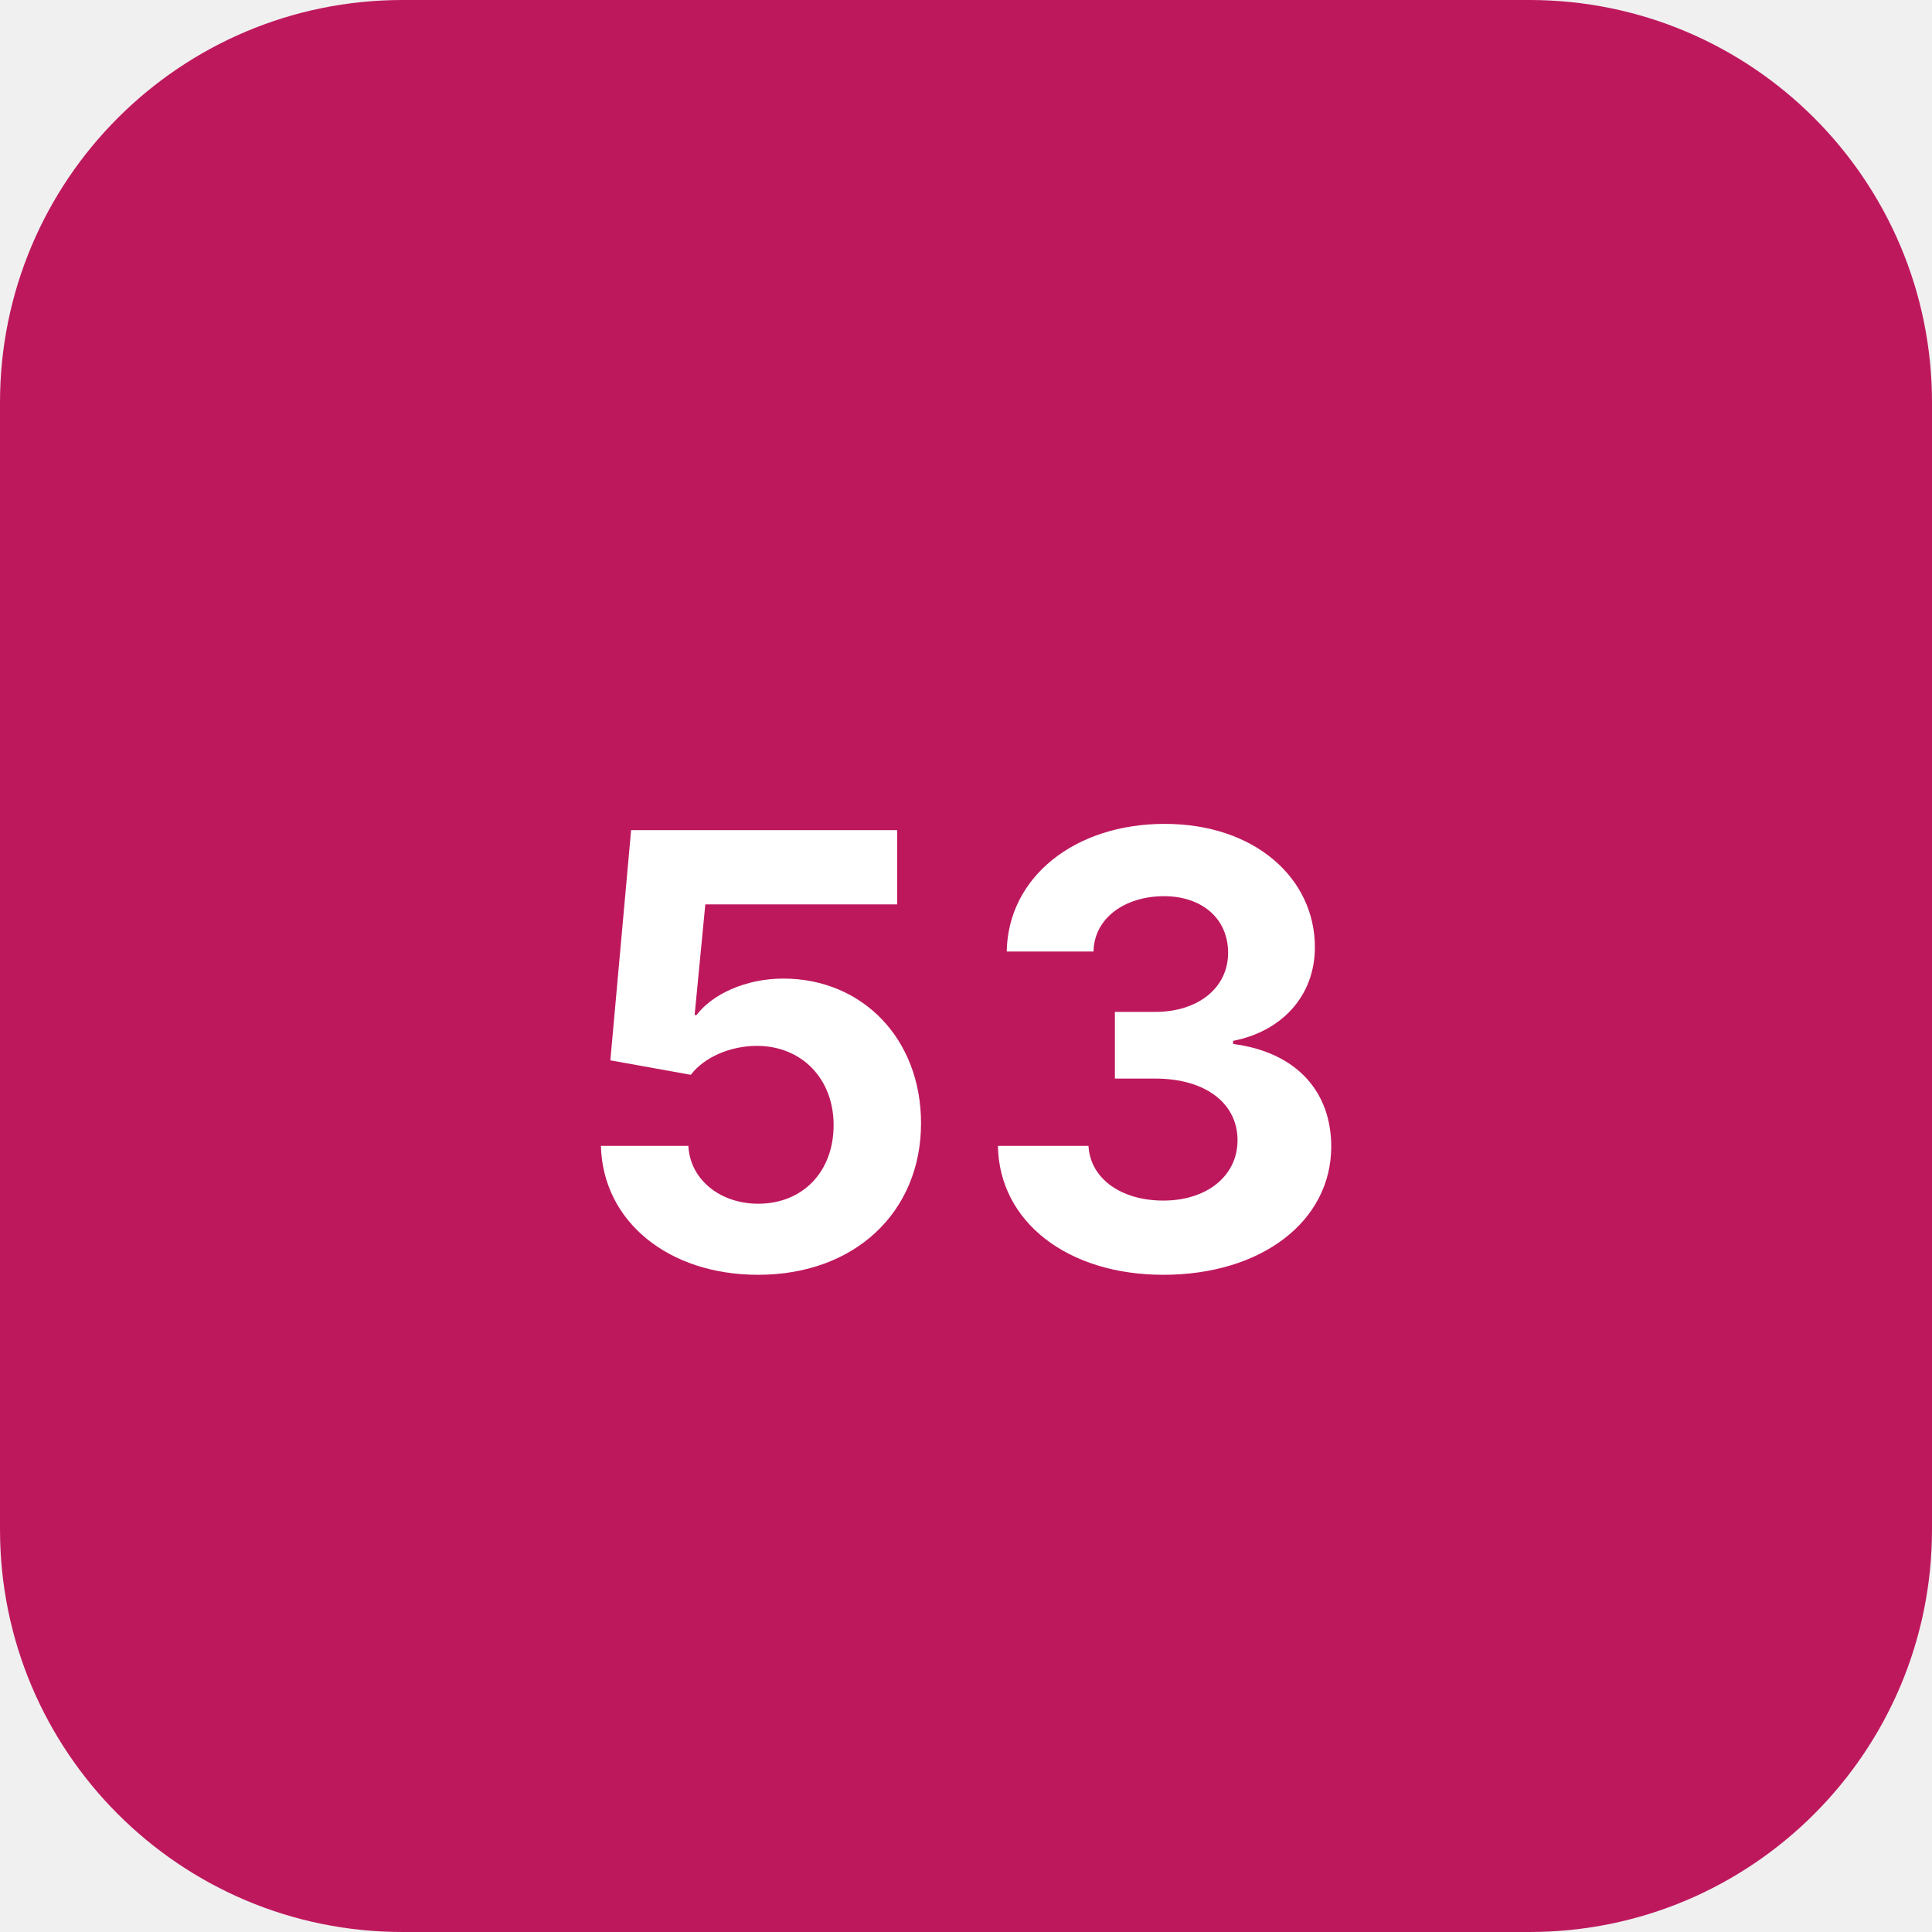
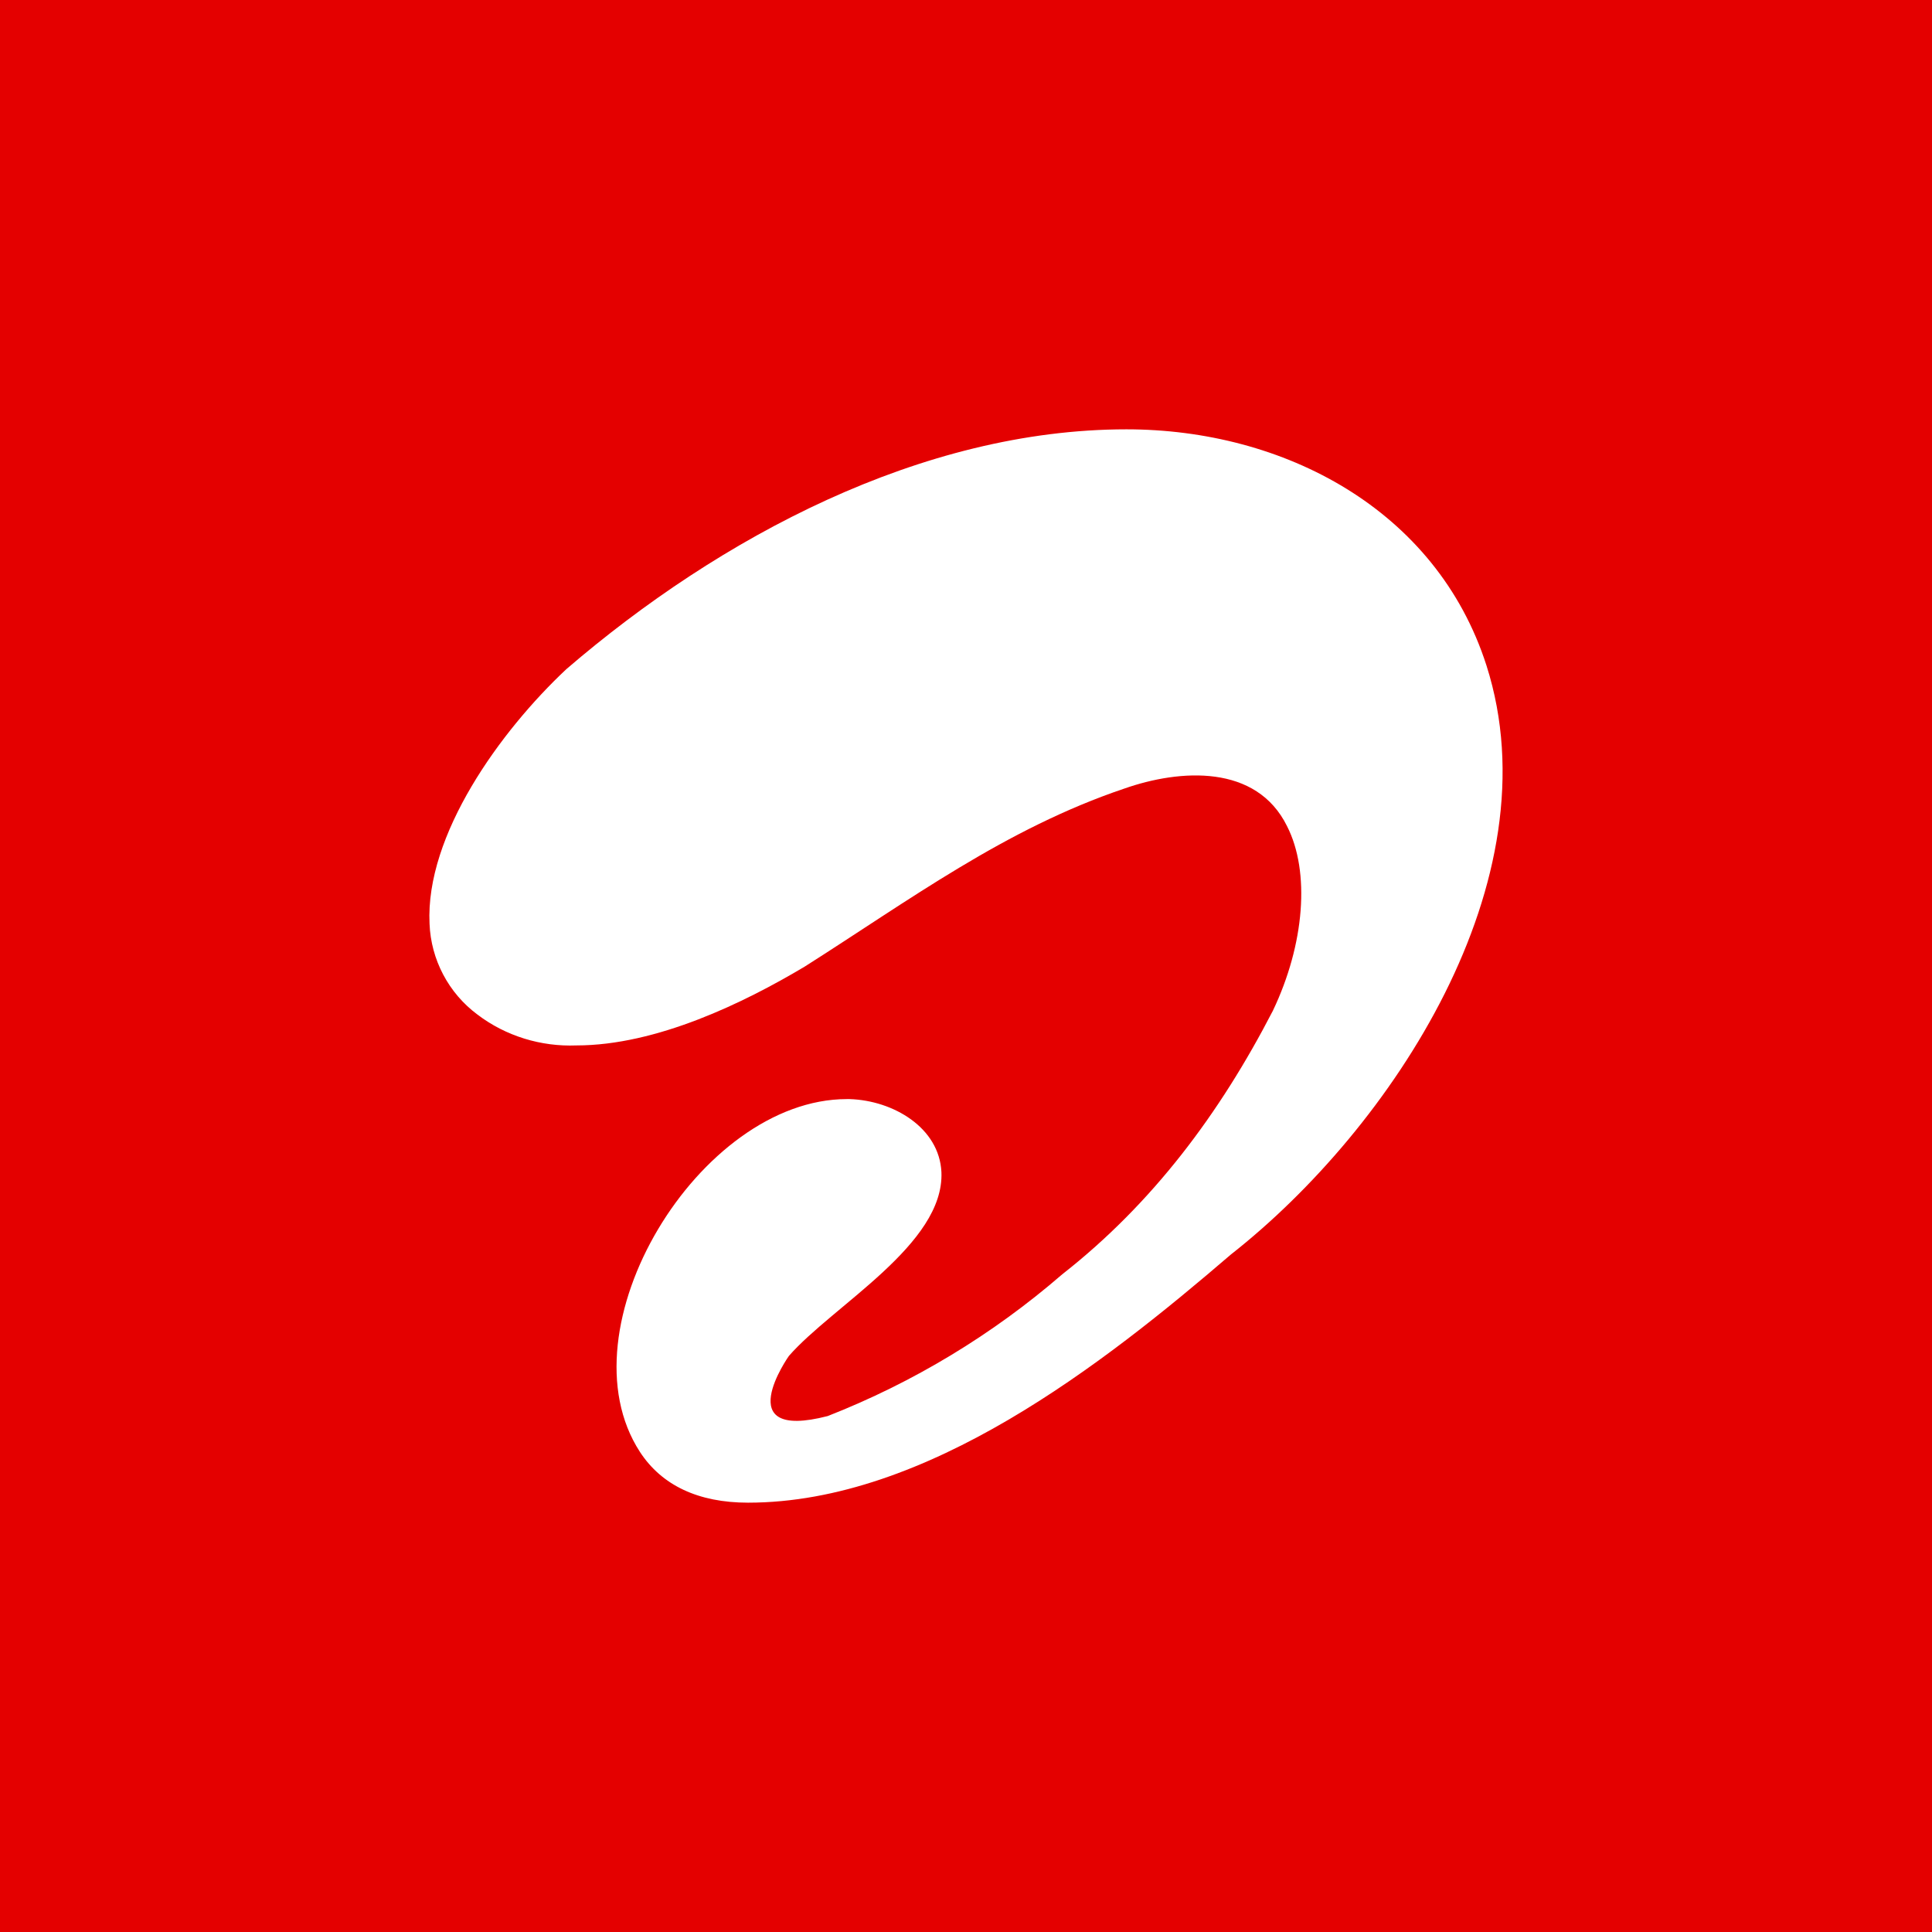
- <svg xmlns="http://www.w3.org/2000/svg" viewBox="0 0 48 48" width="48" height="48">
-   <rect width="48" height="48" rx="10" fill="#BE185D" />
-   <text x="50%" y="54%" font-family="system-ui, -apple-system, sans-serif" font-size="15" font-weight="700" fill="#ffffff" text-anchor="middle" dominant-baseline="middle" letter-spacing="0.5">53</text>
+ <svg xmlns="http://www.w3.org/2000/svg" width="18" height="18">
+   <path fill="#E40000" d="M0 0h18v18H0z" />
+   <path d="M6.969 14c1.664 0 3.312-1.292 4.5-2.313 1.497-1.176 3.021-3.48 2.38-5.487-.467-1.456-1.892-2.2-3.354-2.2-1.908 0-3.791 1.007-5.217 2.233-.619.58-1.316 1.547-1.276 2.374.013.333.177.646.447.846.263.2.592.3.921.287.75 0 1.566-.4 2.125-.733.978-.62 1.871-1.286 2.98-1.66.522-.183 1.231-.228 1.516.35.217.426.164 1.1-.132 1.72-.495.958-1.119 1.794-1.963 2.456a7.547 7.547 0 01-2.184 1.32c-.928.24-.362-.56-.362-.56.41-.47 1.45-1.04 1.421-1.713-.02-.413-.447-.667-.855-.68H7.89c-1.374 0-2.674 2.138-1.928 3.287.204.313.546.473 1.007.473z" fill="#fff" />
</svg>
